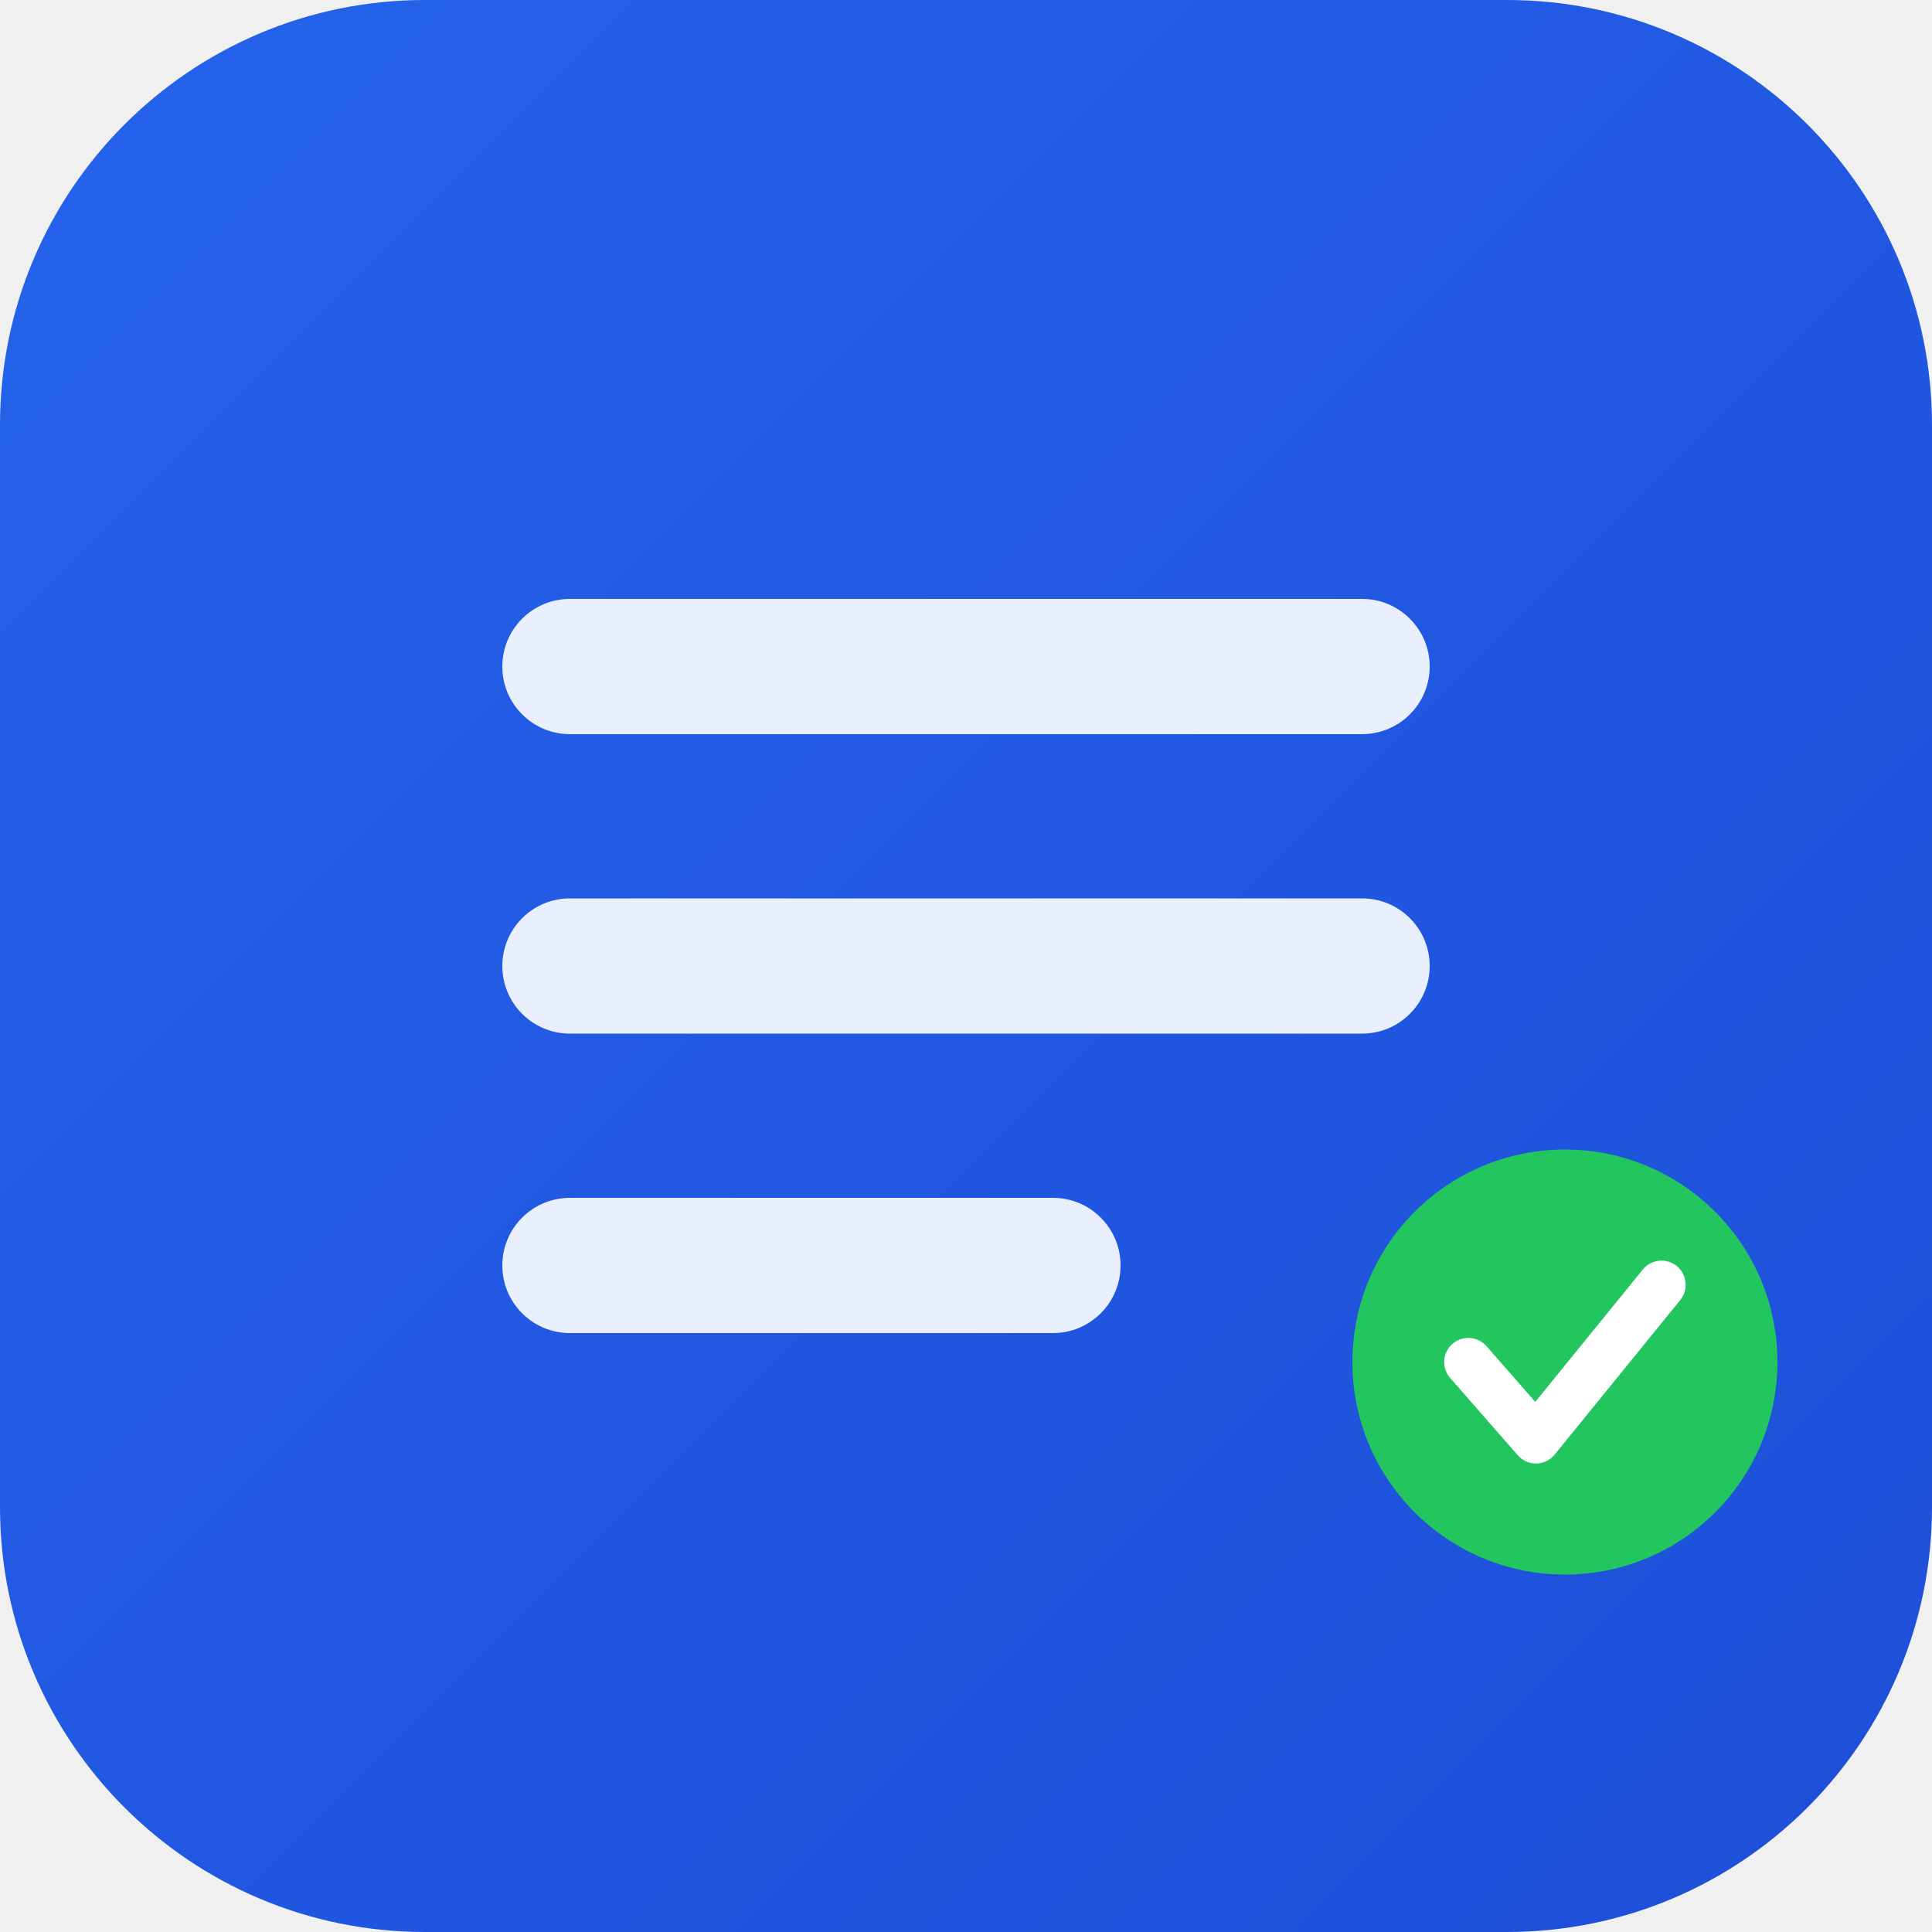
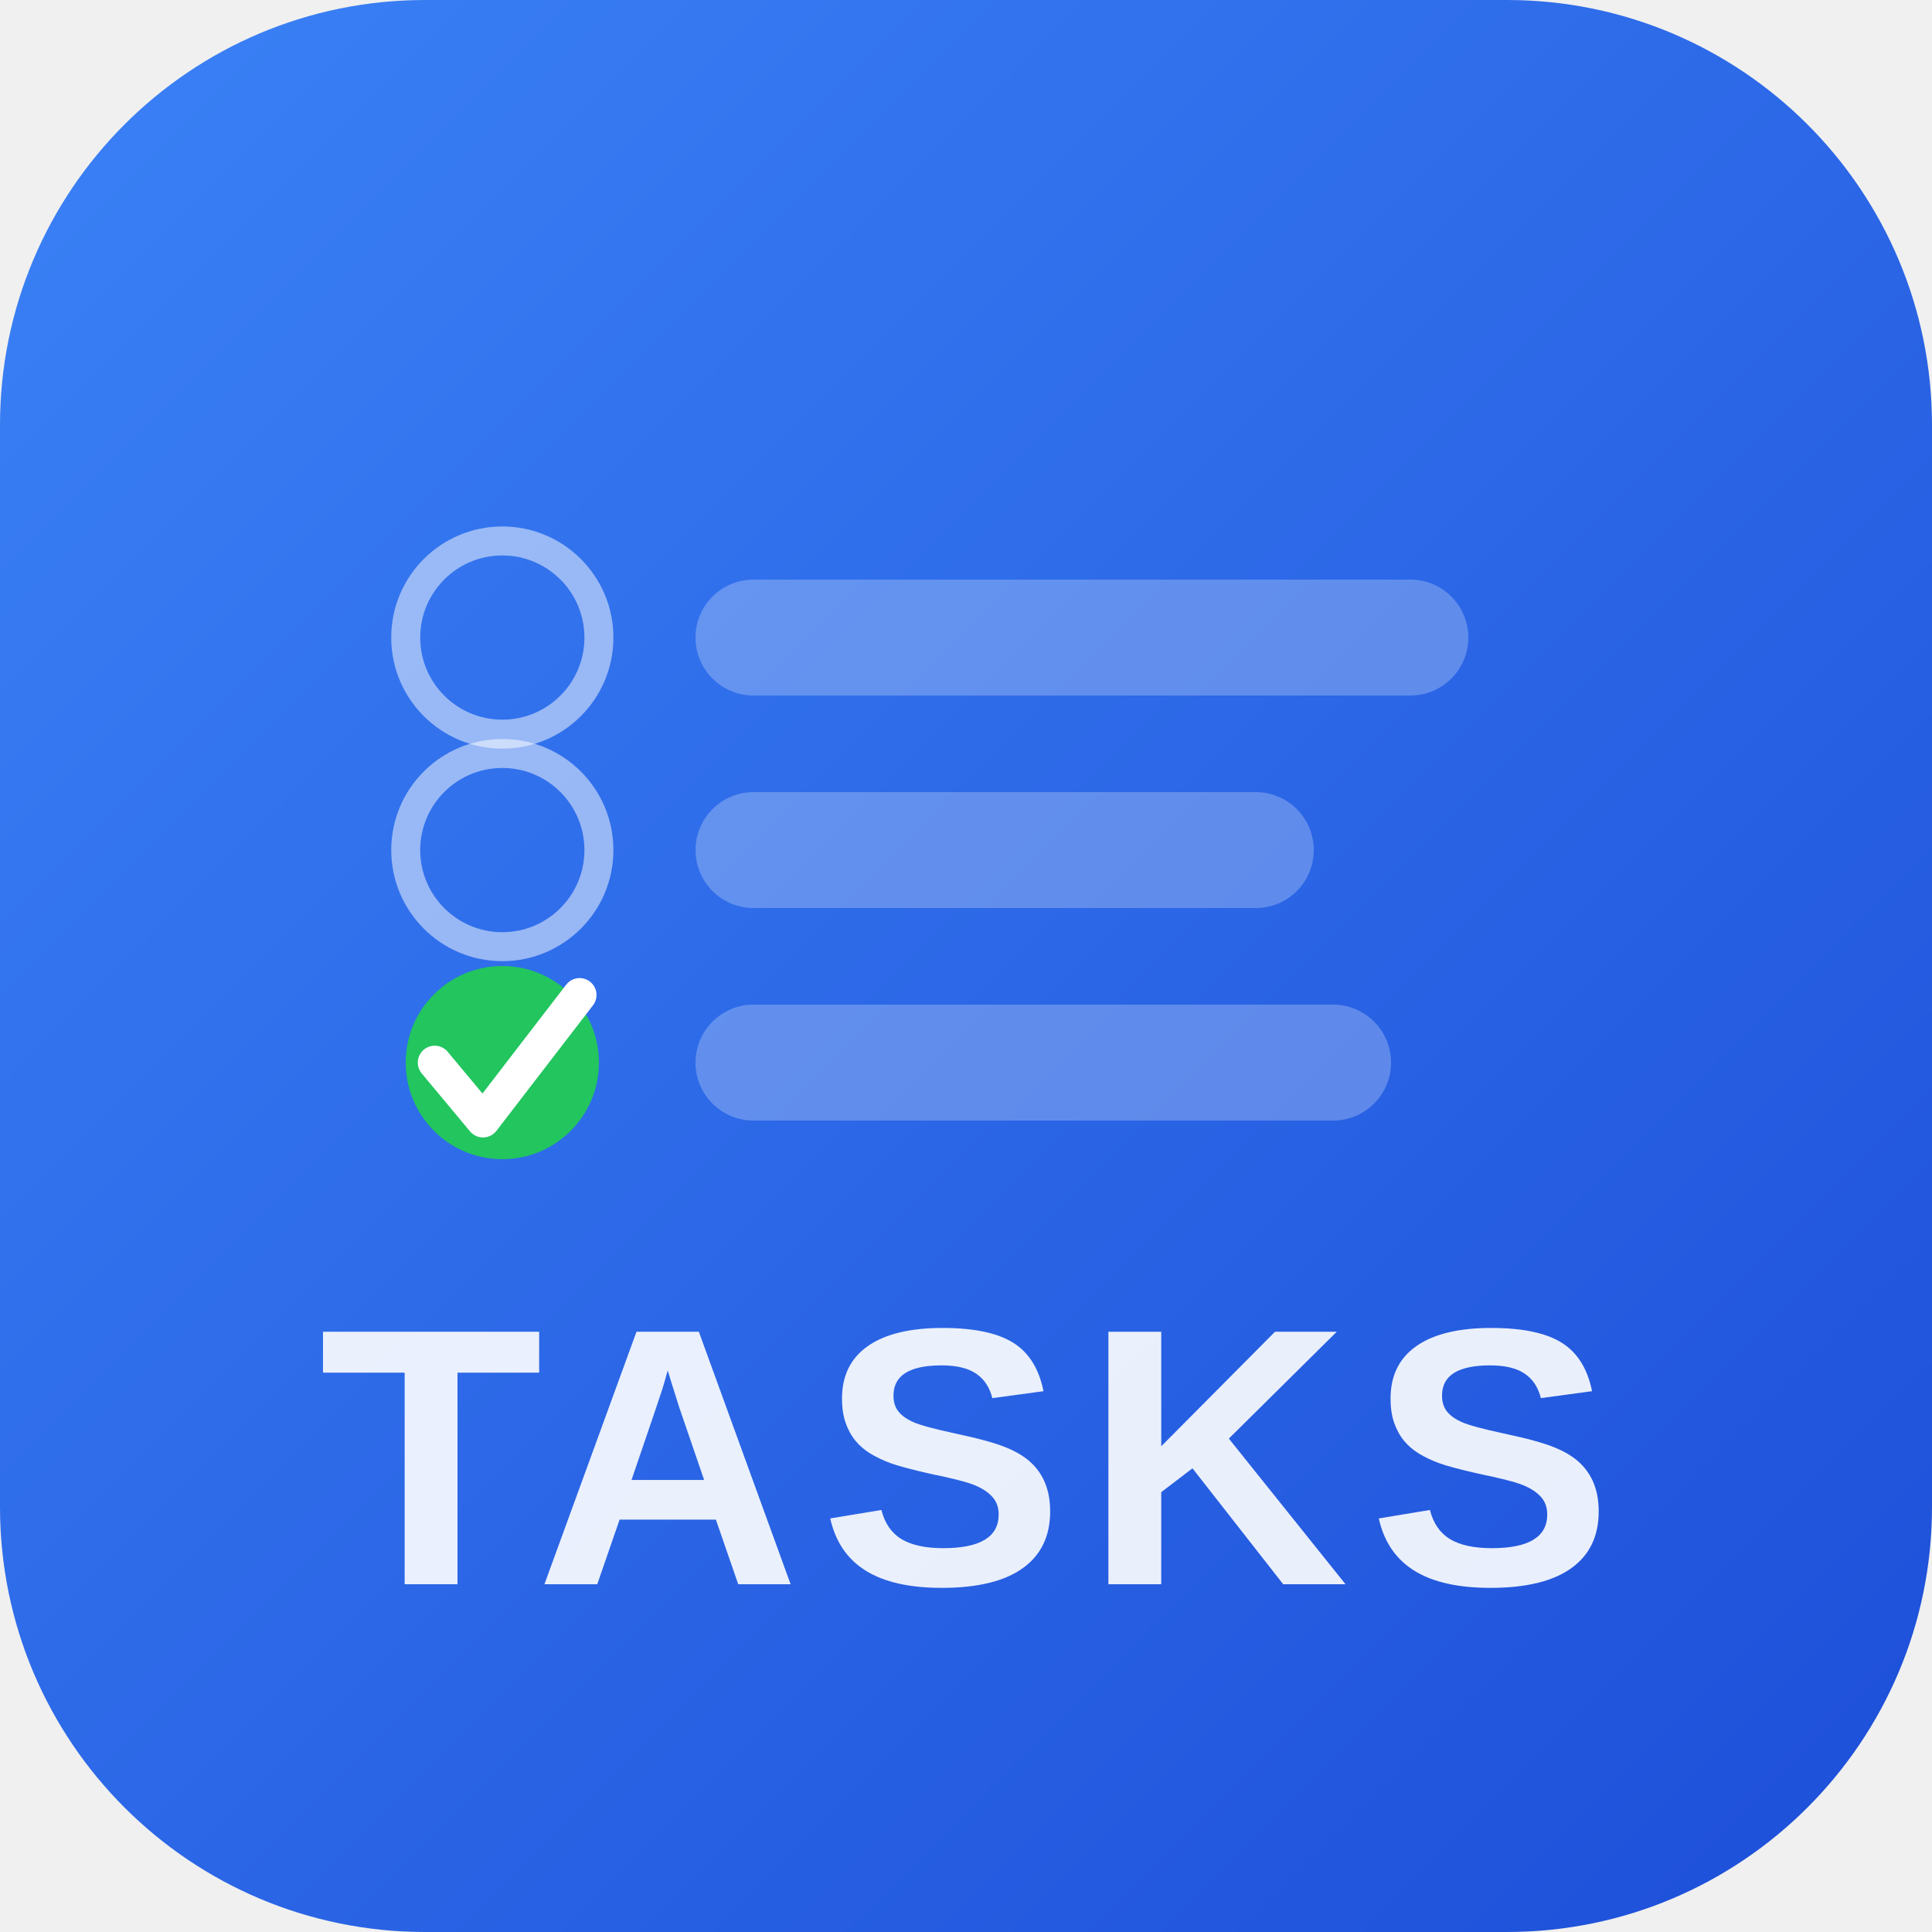
<svg xmlns="http://www.w3.org/2000/svg" viewBox="0 0 200 200">
  <defs>
    <linearGradient id="twGrad" x1="0%" y1="0%" x2="100%" y2="100%">
-       <stop offset="0%" style="stop-color:#2563eb" />
+       <stop offset="0%" style="stop-color:#3b82f6" />
      <stop offset="100%" style="stop-color:#1d4ed8" />
    </linearGradient>
  </defs>
  <rect width="200" height="200" rx="44" fill="url(#twGrad)" />
-   <rect x="52" y="62" width="96" height="14" rx="7" fill="white" opacity="0.9" />
-   <rect x="52" y="93" width="96" height="14" rx="7" fill="white" opacity="0.9" />
-   <rect x="52" y="124" width="64" height="14" rx="7" fill="white" opacity="0.9" />
-   <circle cx="162" cy="141" r="22" fill="#22c55e" />
-   <polyline points="152,141 159,149 172,133" stroke="white" stroke-width="5" stroke-linecap="round" stroke-linejoin="round" fill="none" />
+   <rect x="72" y="60" width="80" height="12" rx="6" fill="white" opacity="0.25" />
+   <rect x="72" y="82" width="64" height="12" rx="6" fill="white" opacity="0.25" />
+   <rect x="72" y="104" width="72" height="12" rx="6" fill="white" opacity="0.25" />
+   <circle cx="52" cy="66" r="10" fill="none" stroke="white" stroke-width="3" opacity="0.5" />
+   <circle cx="52" cy="88" r="10" fill="none" stroke="white" stroke-width="3" opacity="0.5" />
+   <circle cx="52" cy="110" r="10" fill="#22c55e" />
+   <polyline points="45,110 50,116 60,103" stroke="white" stroke-width="3.5" stroke-linecap="round" stroke-linejoin="round" fill="none" />
+   <text x="100" y="164" font-family="Arial Black, Arial" font-weight="900" font-size="38" fill="white" text-anchor="middle" letter-spacing="2" opacity="0.9">TASKS</text>
</svg>
